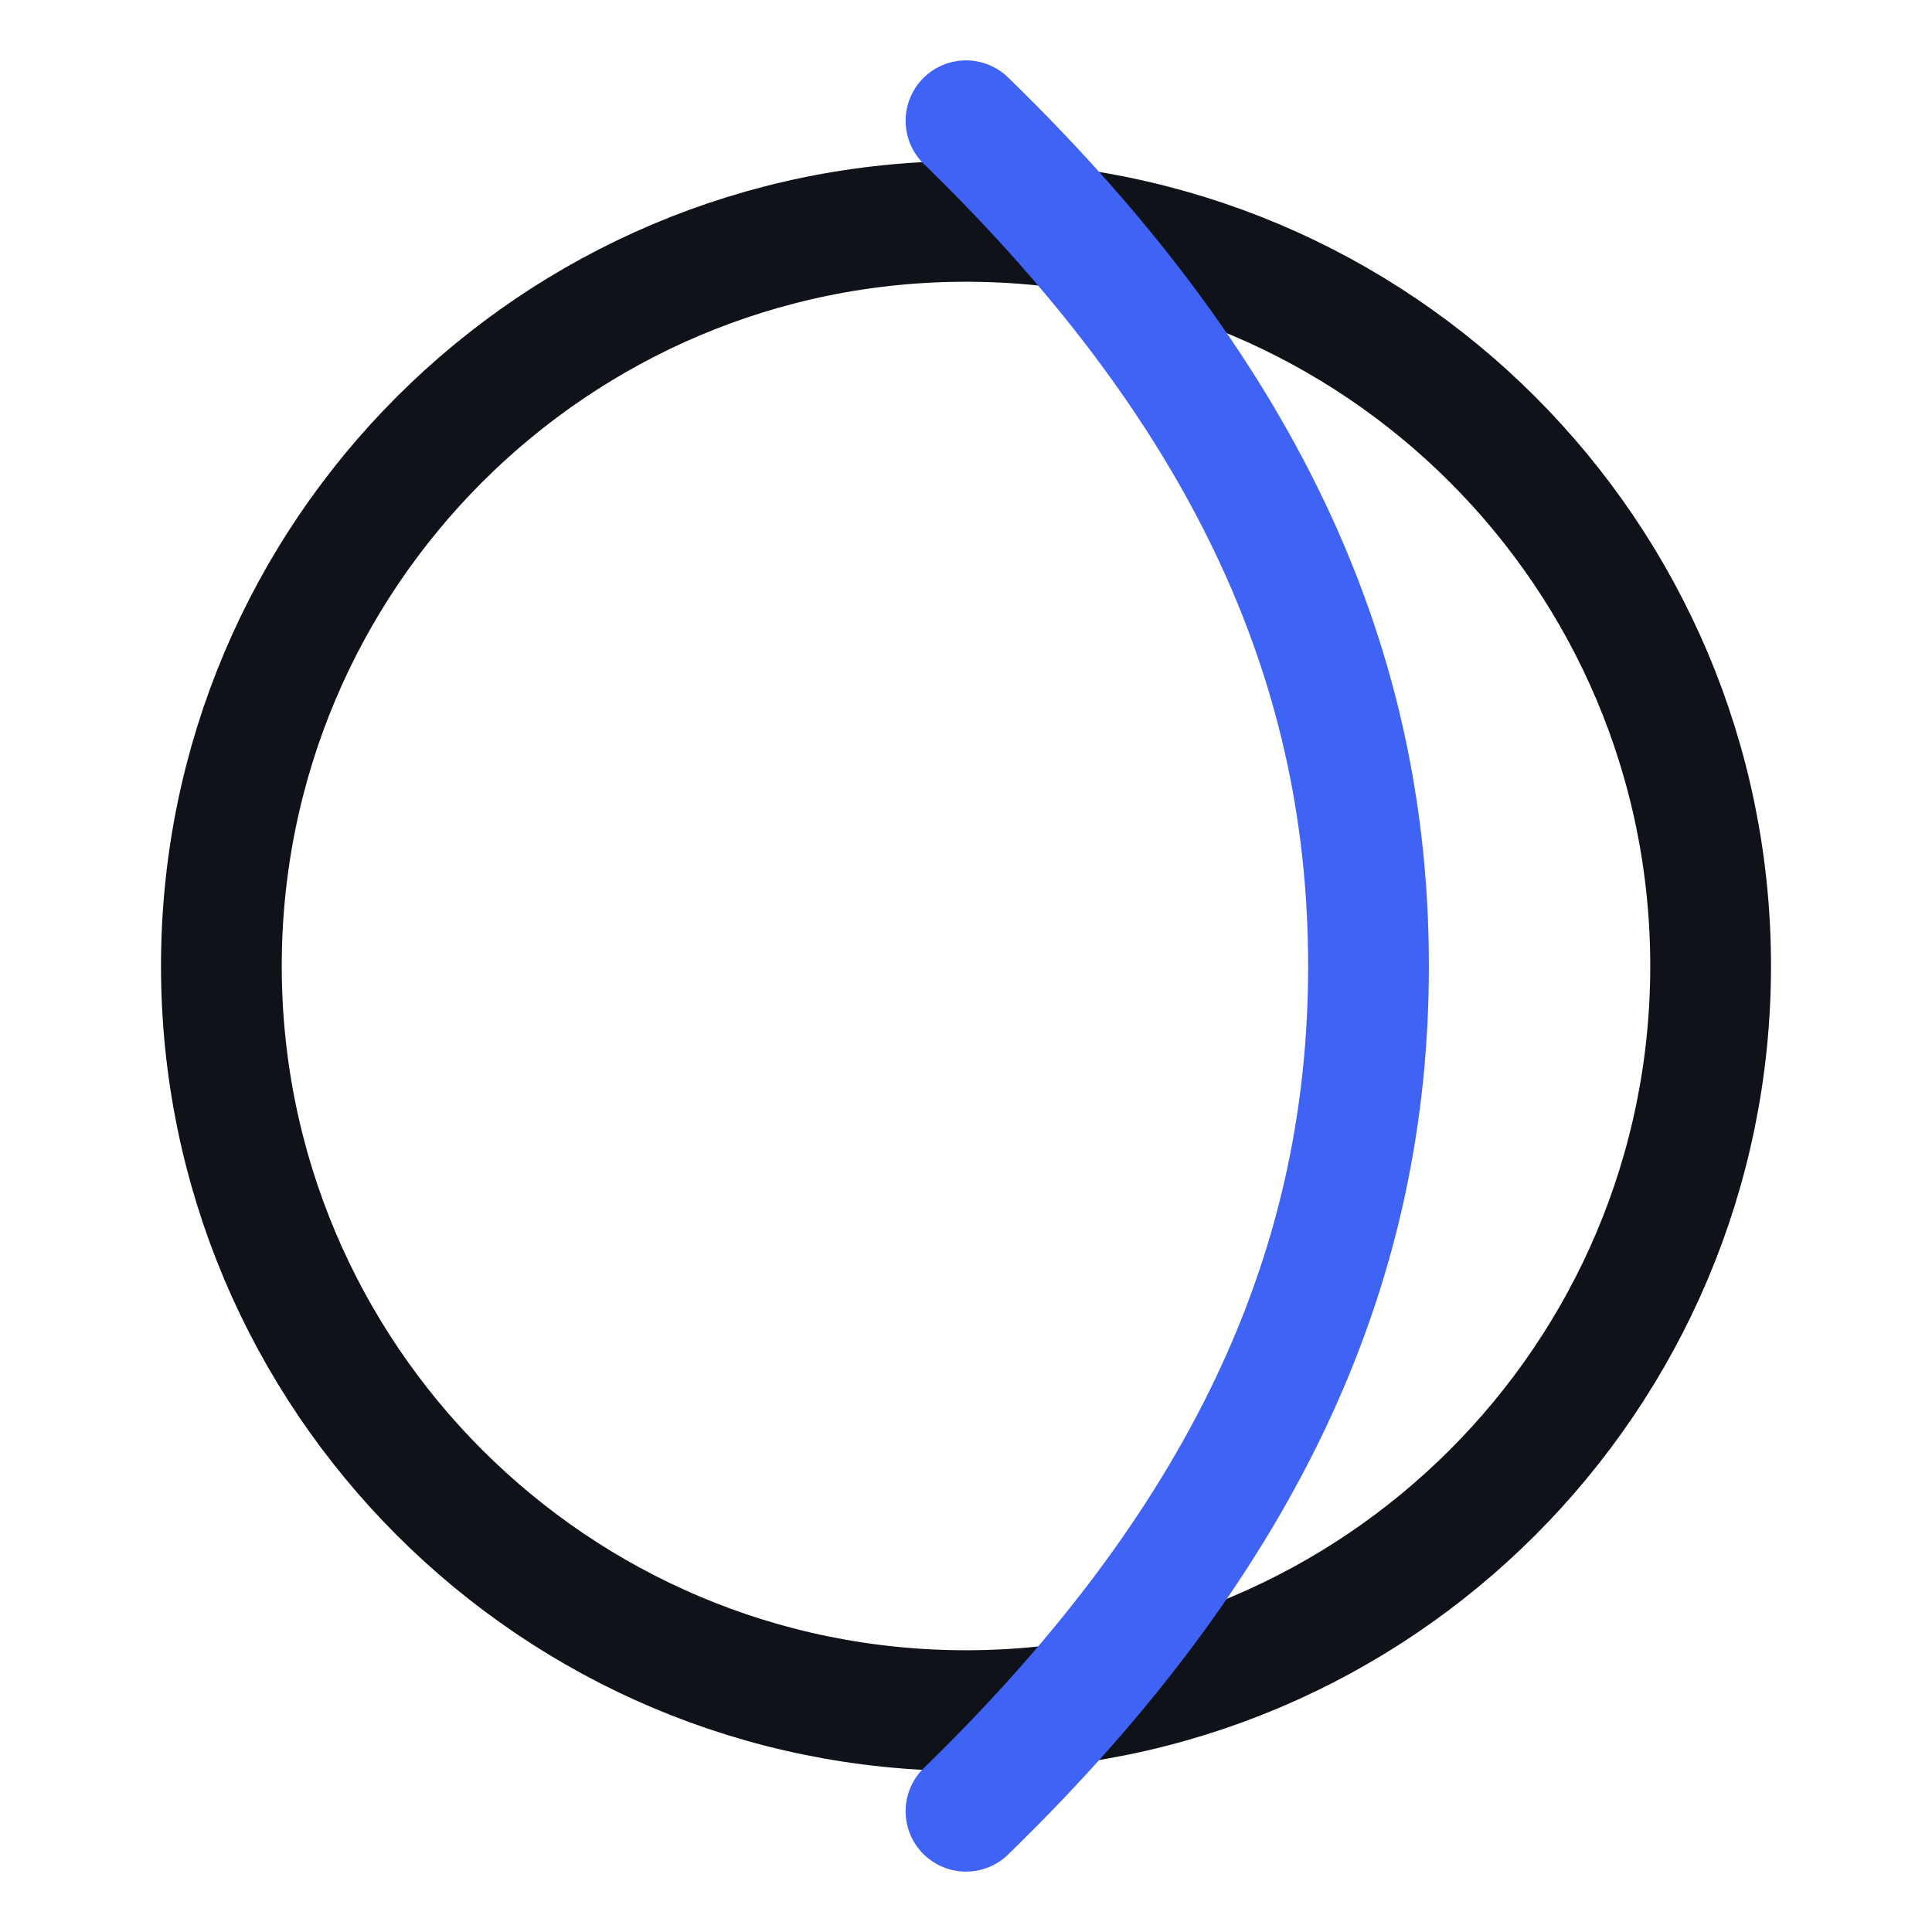
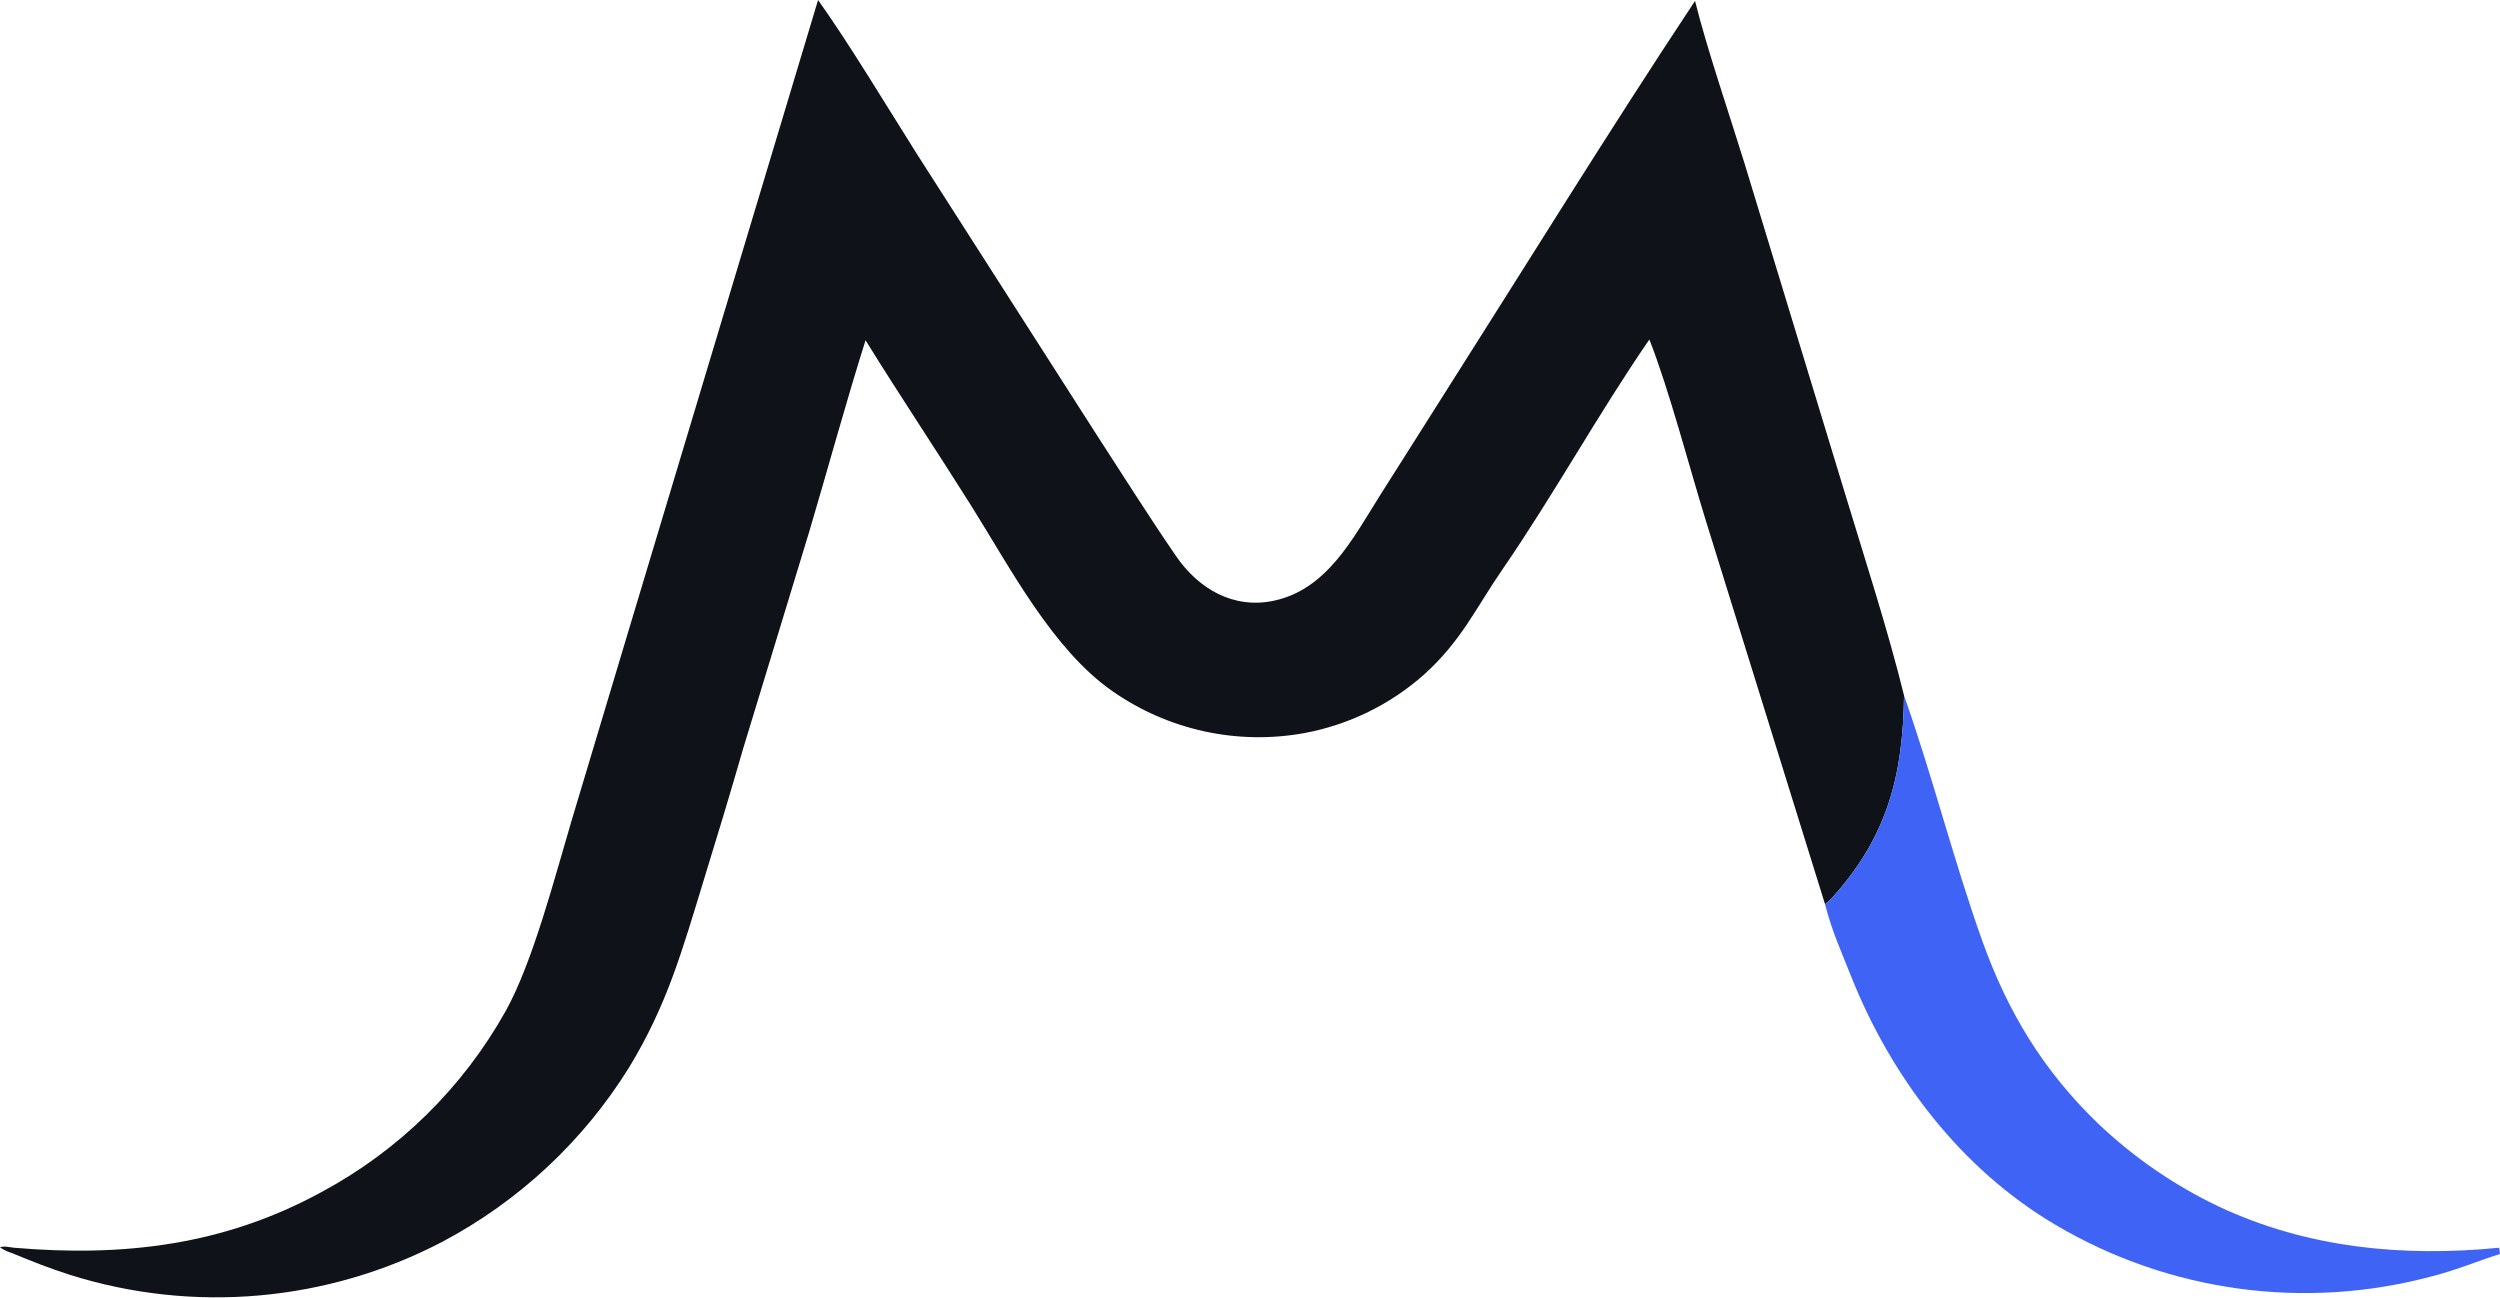
- <svg xmlns="http://www.w3.org/2000/svg" width="48" height="48" viewBox="0 0 24 24" fill="none" role="img" aria-label="Merid">
-   <circle cx="12" cy="12" r="9.25" stroke="#0f1219" stroke-width="1.5" />
-   <path d="M12 1.5C15.6 5 17 8.4 17 12s-1.4 7-5 10.5" stroke="#3f63f5" stroke-width="1.5" stroke-linecap="round" />
+ <svg xmlns="http://www.w3.org/2000/svg" viewBox="0 0 192.71 100" width="192.71" height="100" role="img" aria-label="Merid">
+   <path fill="#0f1219" d="M63.06 0C65.5 3.43 68.38 8.23 70.66 11.84L84.57 33.57C86.58 36.67 88.56 39.81 90.65 42.86C92.38 45.39 95.09 46.98 98.22 46.3C102.3 45.42 104.31 41.47 106.35 38.23L111.04 30.82C117.5 20.66 124.02 10.09 130.66 0.07C131.58 3.77 133.31 8.82 134.48 12.61L142.19 37.94C143.7 42.93 145.54 48.59 146.77 53.61C146.69 59.76 145.5 64.56 141.1 69.34C140.99 69.46 140.8 69.6 140.68 69.7L131.51 40.19C130.23 36.06 128.67 30.05 127.14 26.17C123.27 31.78 119.74 38.19 115.83 43.87C113.74 46.91 112.64 49.41 109.78 51.99C107.17 54.31 103.98 55.87 100.54 56.51C95.37 57.45 90.04 56.28 85.74 53.27C81.14 50.07 77.87 43.77 74.9 39.04C72.24 34.8 69.35 30.48 66.72 26.23C65.19 31.08 63.83 36.09 62.38 40.98L57.29 57.69C56.3 61.13 55.26 64.57 54.2 68C52.59 73.26 51.42 77.47 48.5 82.27C44.98 87.95 40.01 92.59 34.1 95.72C25.25 100.35 14.92 101.27 5.39 98.27C3.8 97.76 2.46 97.23 0.91 96.59C0.46 96.43 0.42 96.41 0 96.16C0.31 96.02 0.67 96.14 1.08 96.18C9.46 96.9 17.23 96.01 24.76 91.9C30.75 88.69 35.69 83.83 39 77.9C41.09 74.12 42.78 67.56 44.08 63.19L48.81 47.42L63.06 0Z" />
+   <path fill="#3f63f5" d="M146.77 53.61C148.97 59.83 150.58 66.3 152.8 72.52C154.76 77.99 157.48 82.5 161.69 86.57C164.44 89.19 167.58 91.36 171 92.99C177.84 96.21 185.21 96.91 192.65 96.18L192.71 96.66C190.85 97.25 189.51 97.85 187.51 98.37C177.69 101.02 167.22 99.6 158.47 94.43C151.13 90.11 145.75 82.99 142.66 75.18C141.88 73.21 141.23 71.83 140.68 69.7C140.8 69.6 140.99 69.46 141.1 69.34C145.5 64.56 146.69 59.76 146.77 53.61Z" />
</svg>
